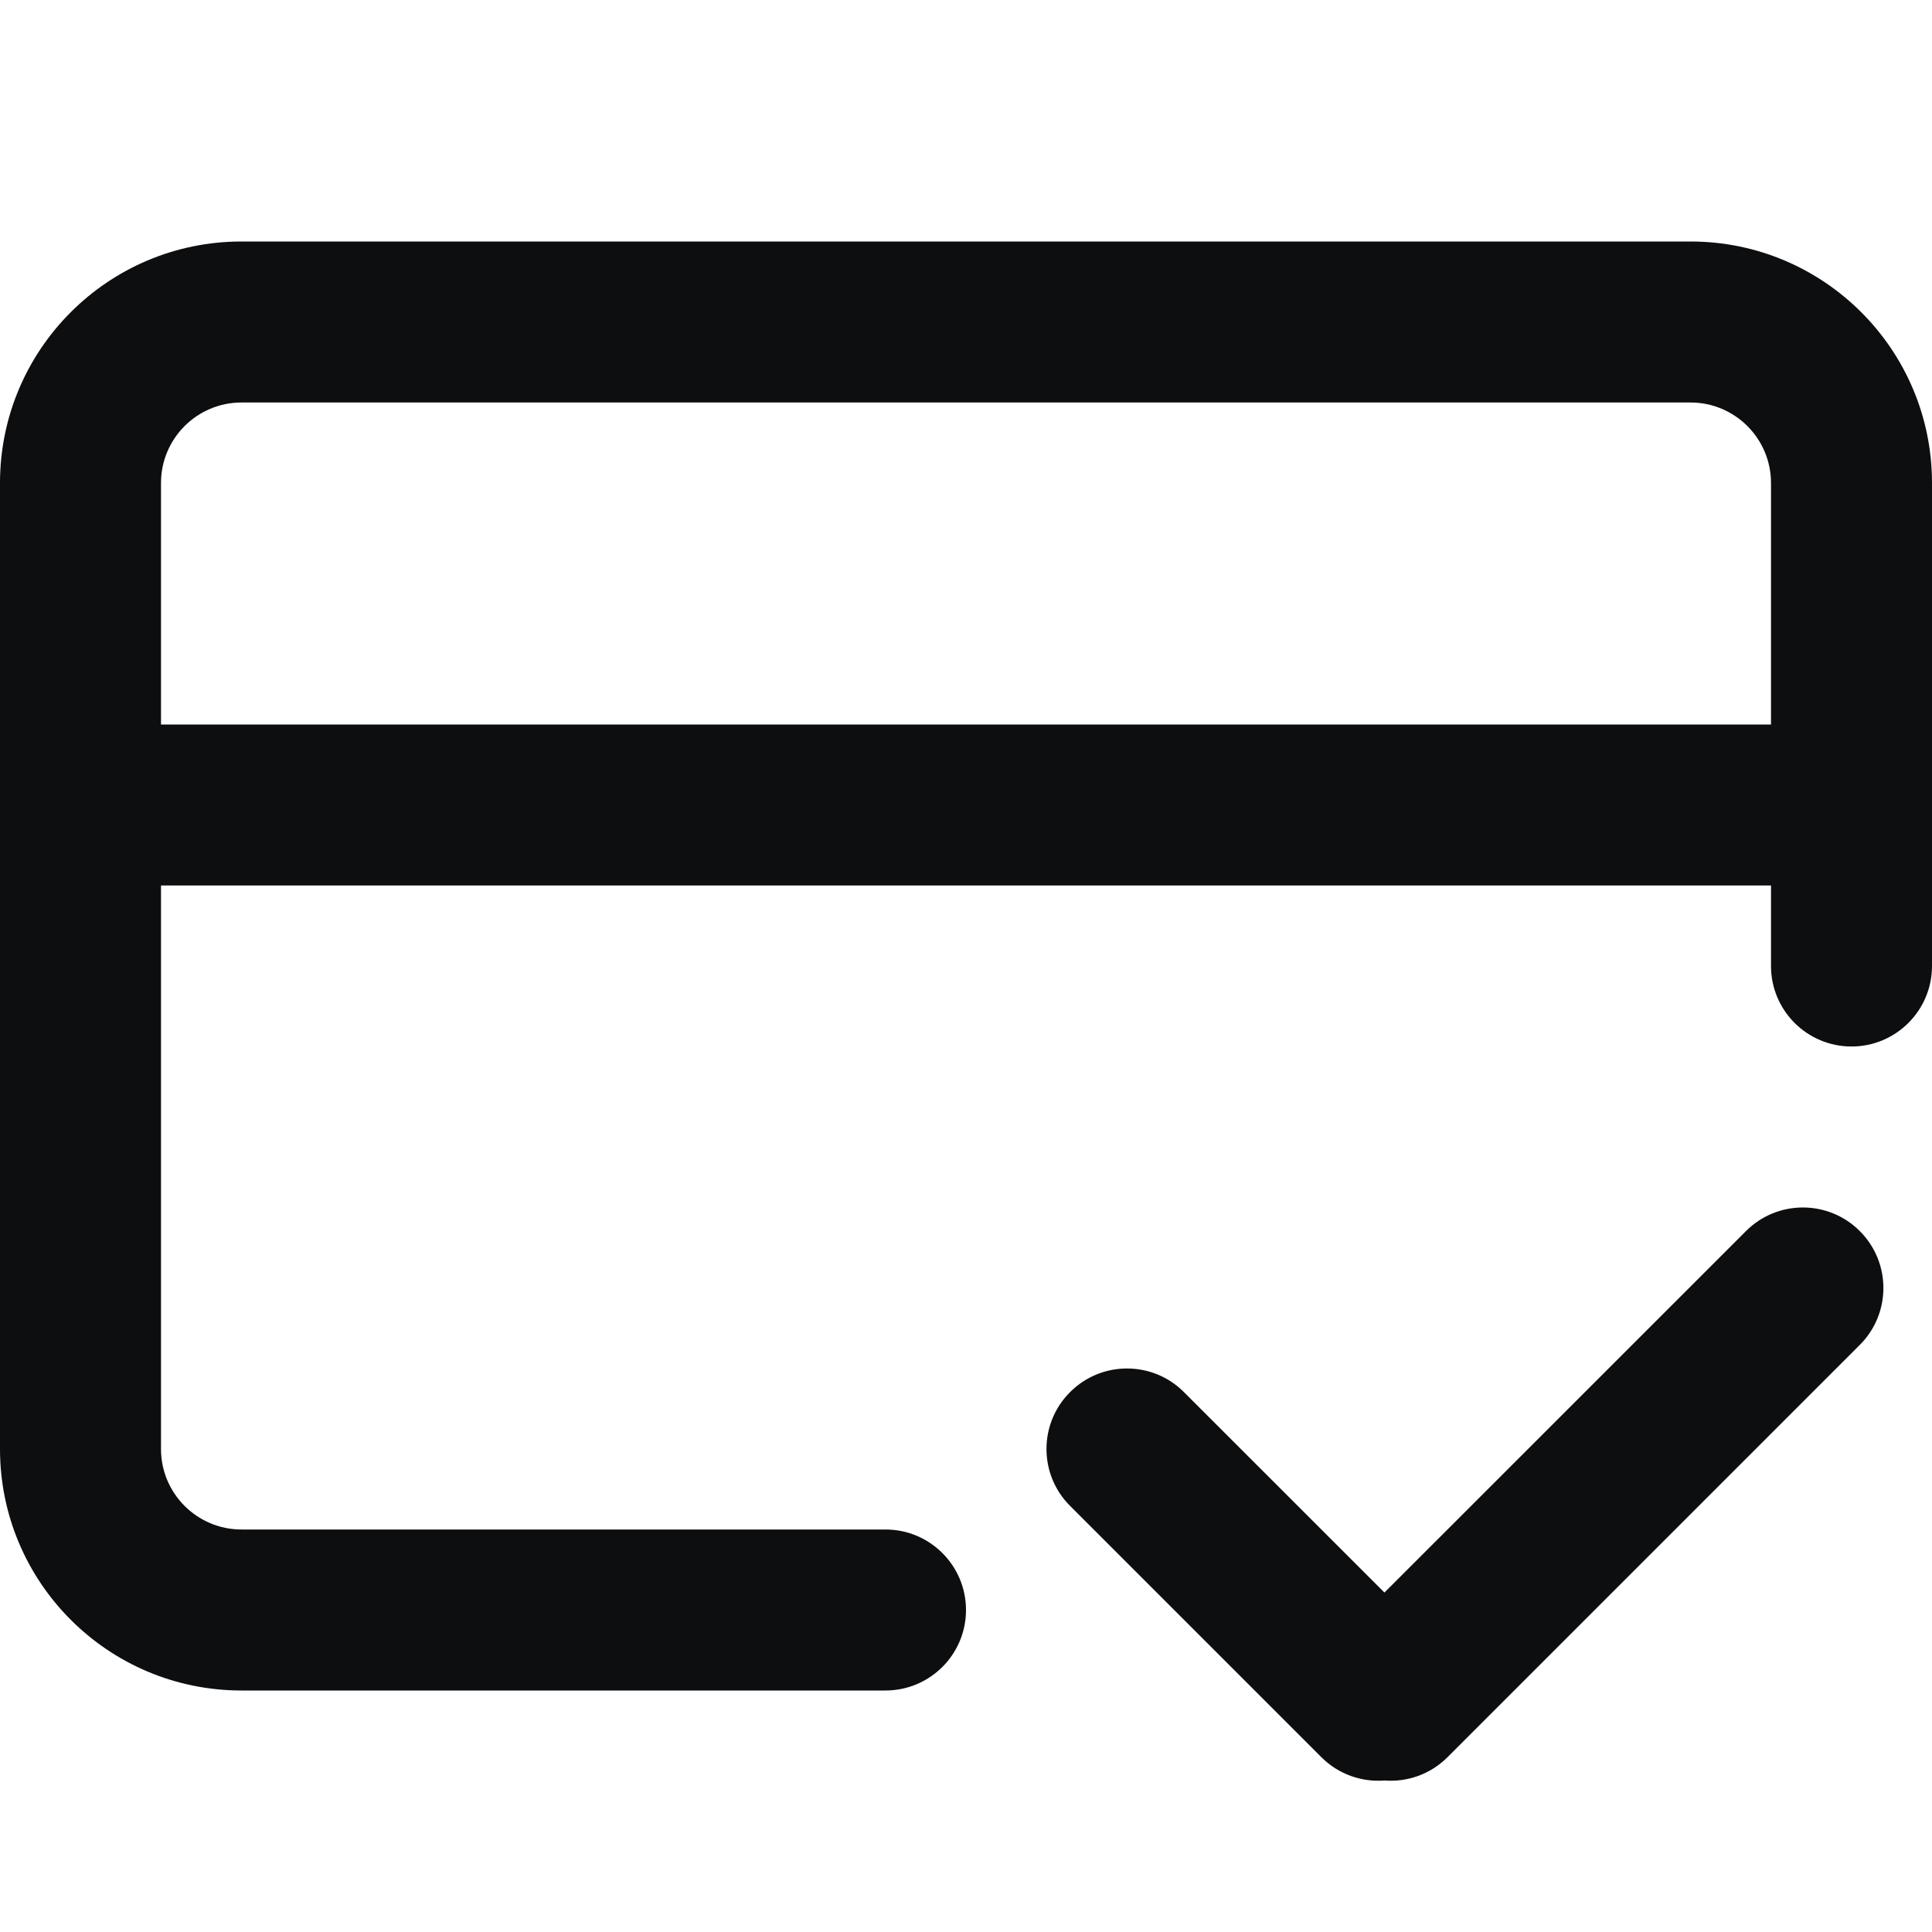
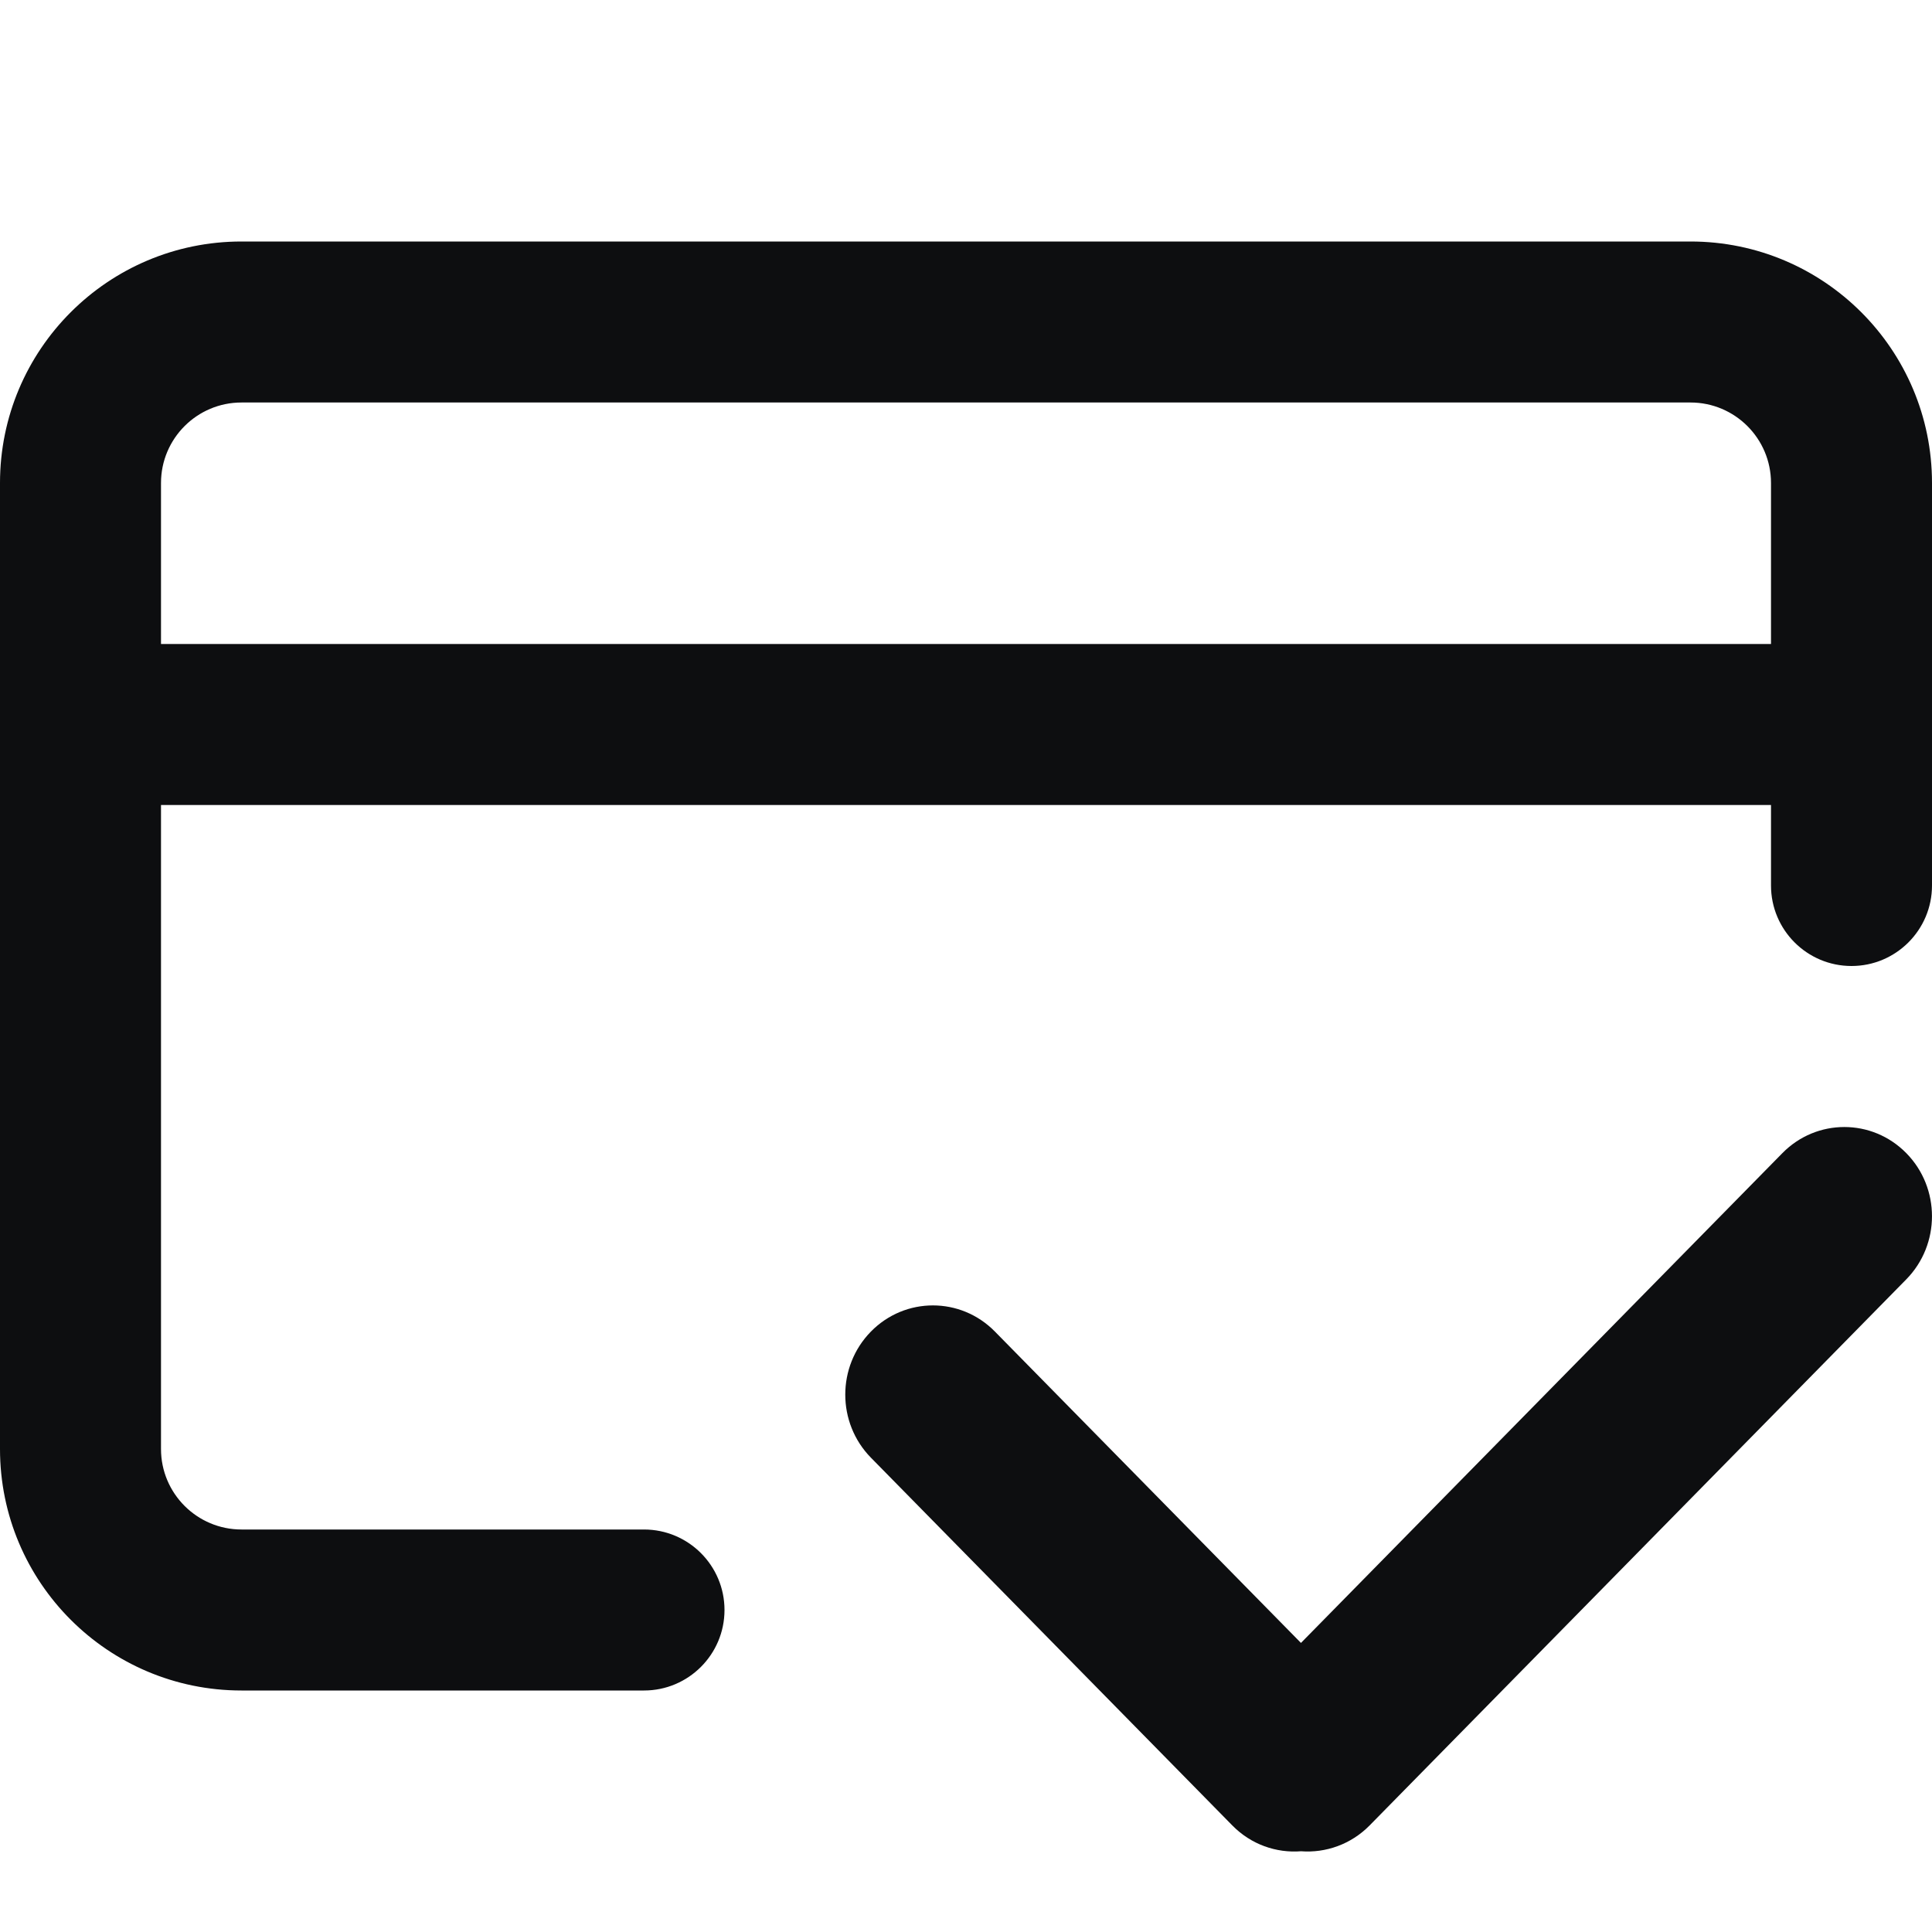
<svg xmlns="http://www.w3.org/2000/svg" width="24px" height="24px" viewBox="0 0 24 24" version="1.1">
  <g id="finance-paid" stroke="none" stroke-width="1" fill="none" fill-rule="evenodd">
-     <path d="M24,12 C24,12.552 23.552,13 23,13 C22.448,13 22,12.552 22,12 L22,11 L2,11 L2,18 C2,18.552 2.448,19 3,19 L11,19 C11.552,19 12,19.448 12,20 C12,20.552 11.552,21 11,21 L3,21 C1.343,21 0,19.657 0,18 L0,6 C0,4.343 1.343,3 3,3 L21,3 C22.657,3 24,4.343 24,6 L24,12 Z M21,5 L3,5 C2.448,5 2,5.448 2,6 L2,9 L22,9 L22,6 C22,5.448 21.552,5 21,5 Z" id="Shape" fill="#0D0E10" fill-rule="nonzero" />
-     <path d="M23.103,15.293 C23.494,15.683 23.494,16.317 23.103,16.707 L17.982,21.828 C17.767,22.043 17.479,22.14 17.199,22.118 C16.917,22.14 16.629,22.043 16.414,21.828 L13.293,18.707 C12.902,18.317 12.902,17.683 13.293,17.293 C13.683,16.902 14.317,16.902 14.707,17.293 L17.198,19.783 L21.689,15.293 C22.08,14.902 22.713,14.902 23.103,15.293 Z" id="Path" fill="#0D0E10" fill-rule="nonzero" />
+     <path d="M23.681,14.325 C24.106,14.757 24.106,15.459 23.681,15.892 L17.015,22.675 C16.781,22.913 16.467,23.02 16.162,22.997 C15.855,23.021 15.541,22.914 15.307,22.675 L10.819,18.108 C10.394,17.675 10.394,16.974 10.819,16.541 C11.244,16.108 11.934,16.108 12.359,16.541 L16.161,20.409 L22.141,14.325 C22.566,13.892 23.256,13.892 23.681,14.325 Z M21,3 C22.657,3 24,4.343 24,6 L24,11 C24,11.552 23.552,12 23,12 C22.448,12 22,11.552 22,11 L22,10 L2,10 L2,18 C2,18.552 2.448,19 3,19 L8,19 C8.552,19 9,19.448 9,20 C9,20.552 8.552,21 8,21 L3,21 C1.343,21 0,19.657 0,18 L0,6 C0,4.343 1.343,3 3,3 L21,3 Z M21,5 L3,5 C2.448,5 2,5.448 2,6 L2,8 L22,8 L22,6 C22,5.448 21.552,5 21,5 Z" id="Shape" fill="#0D0E10" fill-rule="nonzero" />
  </g>
</svg>
